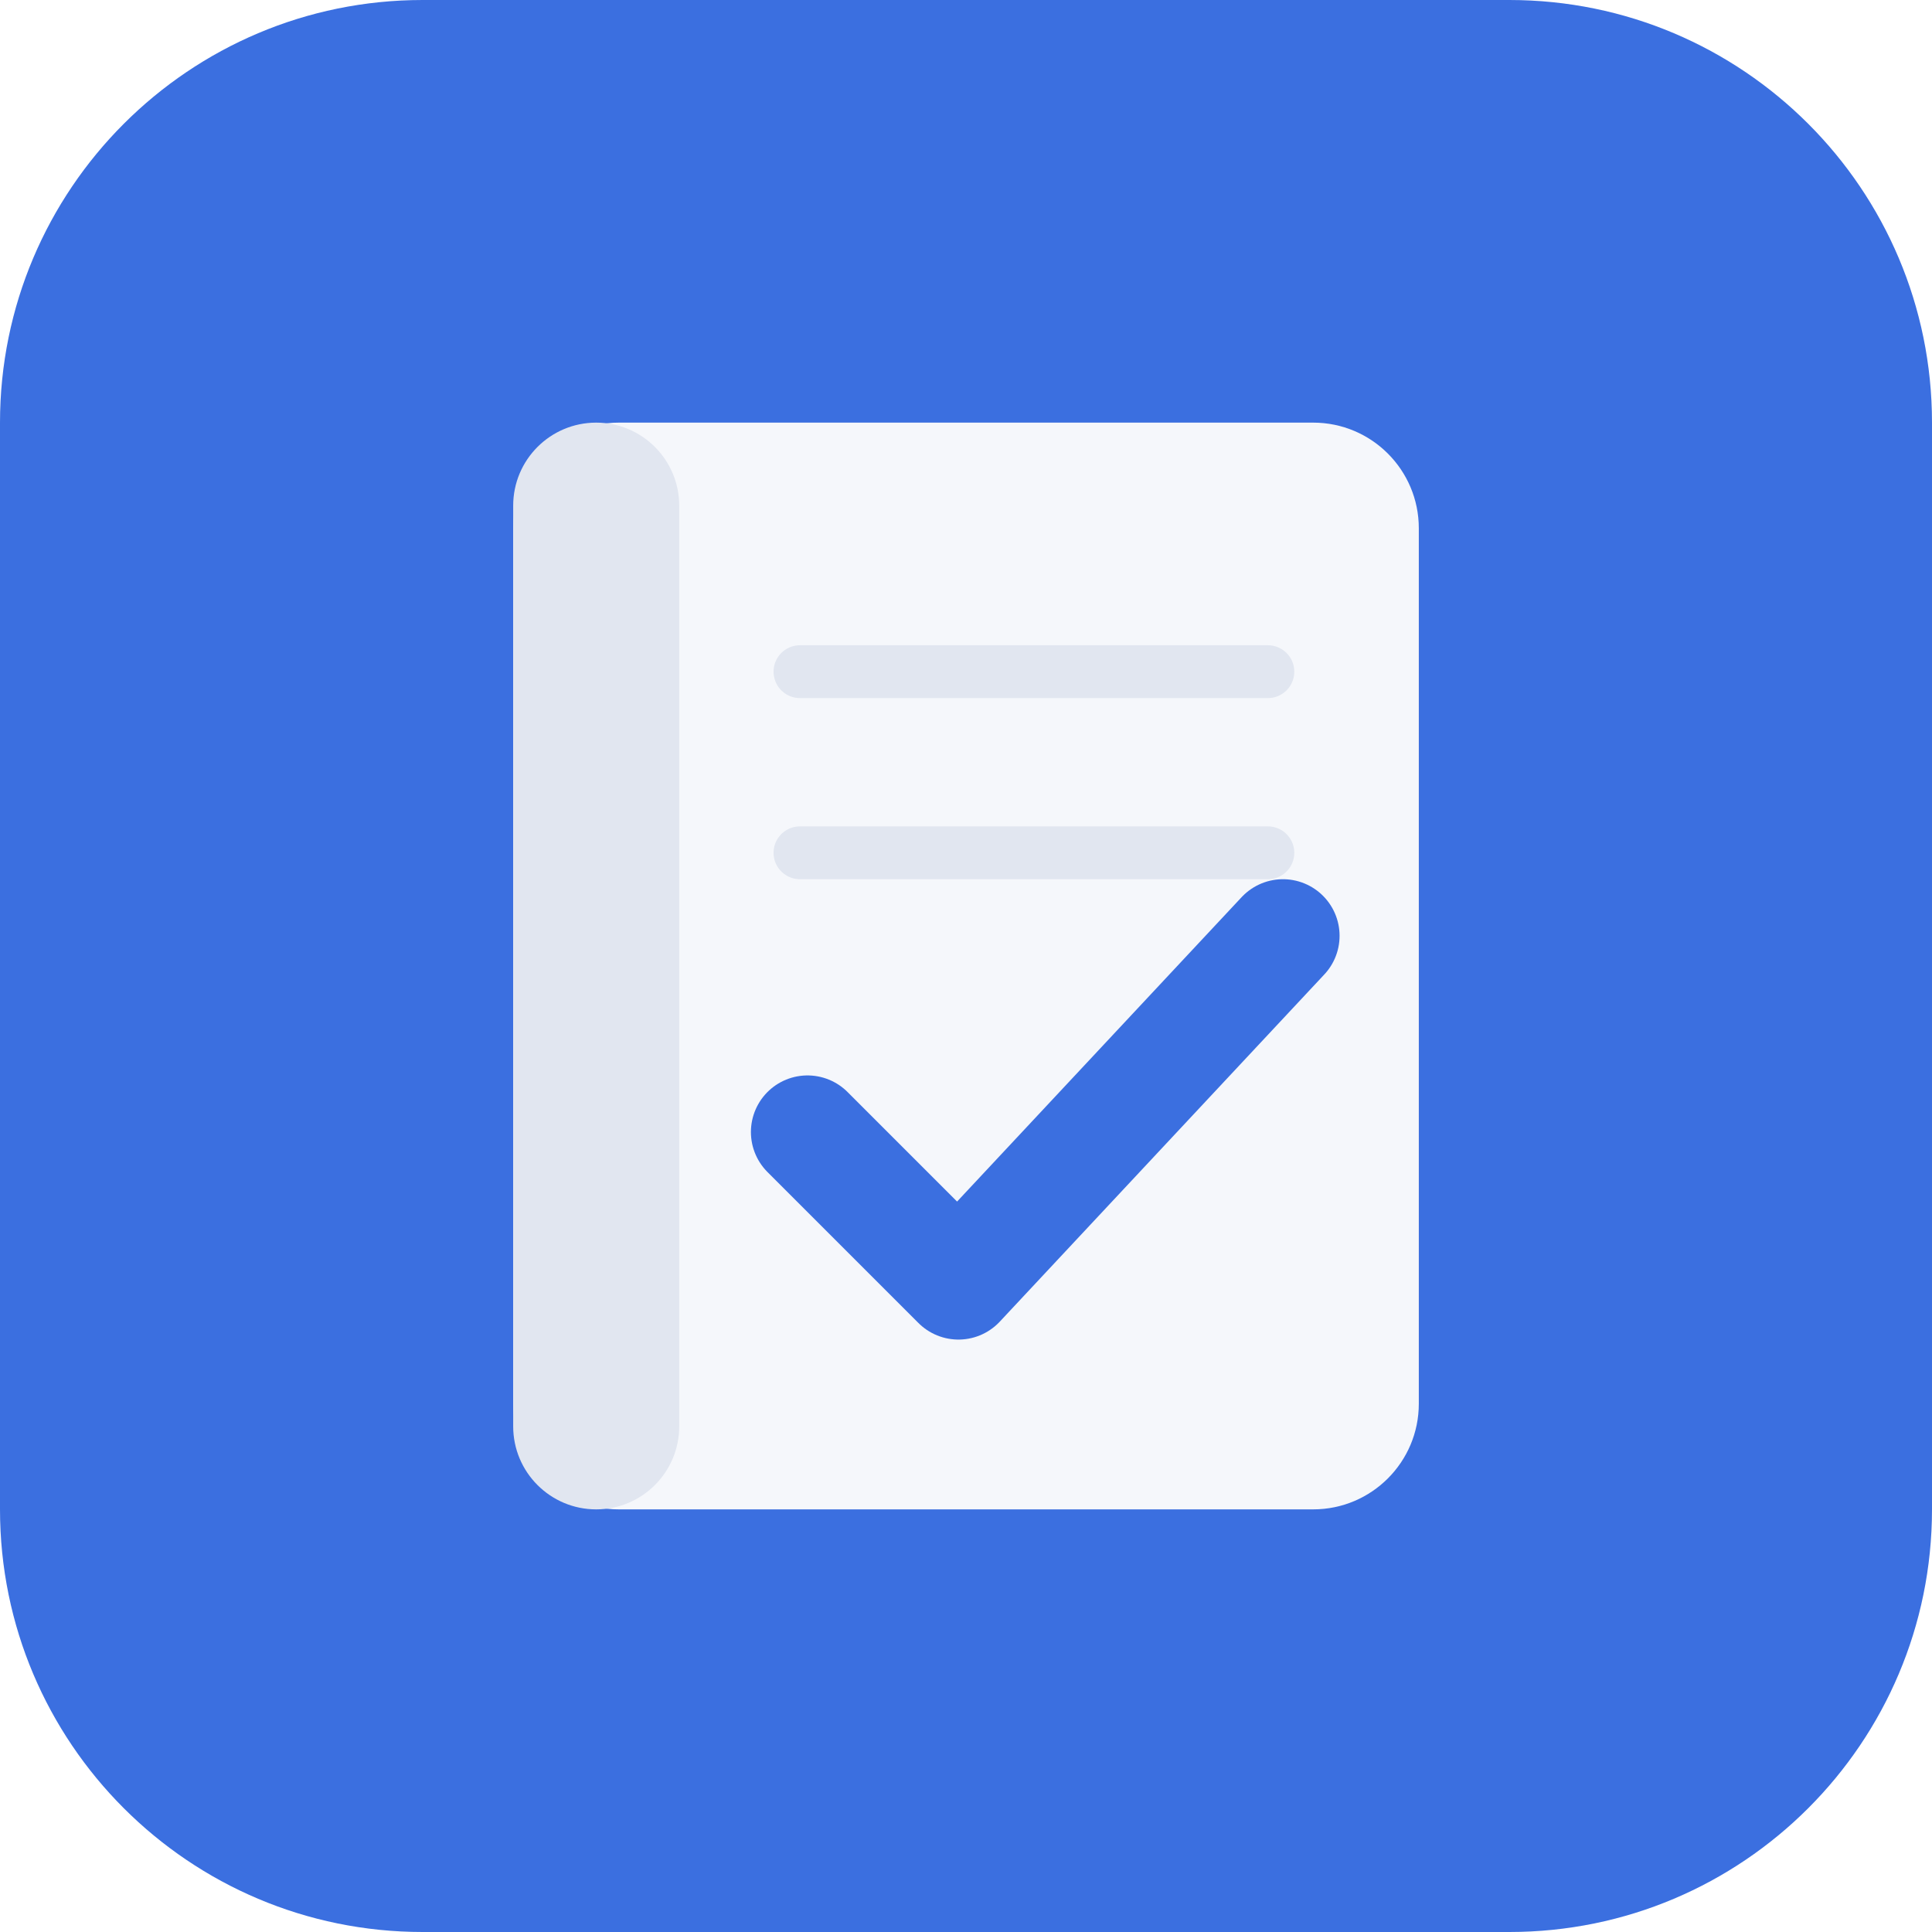
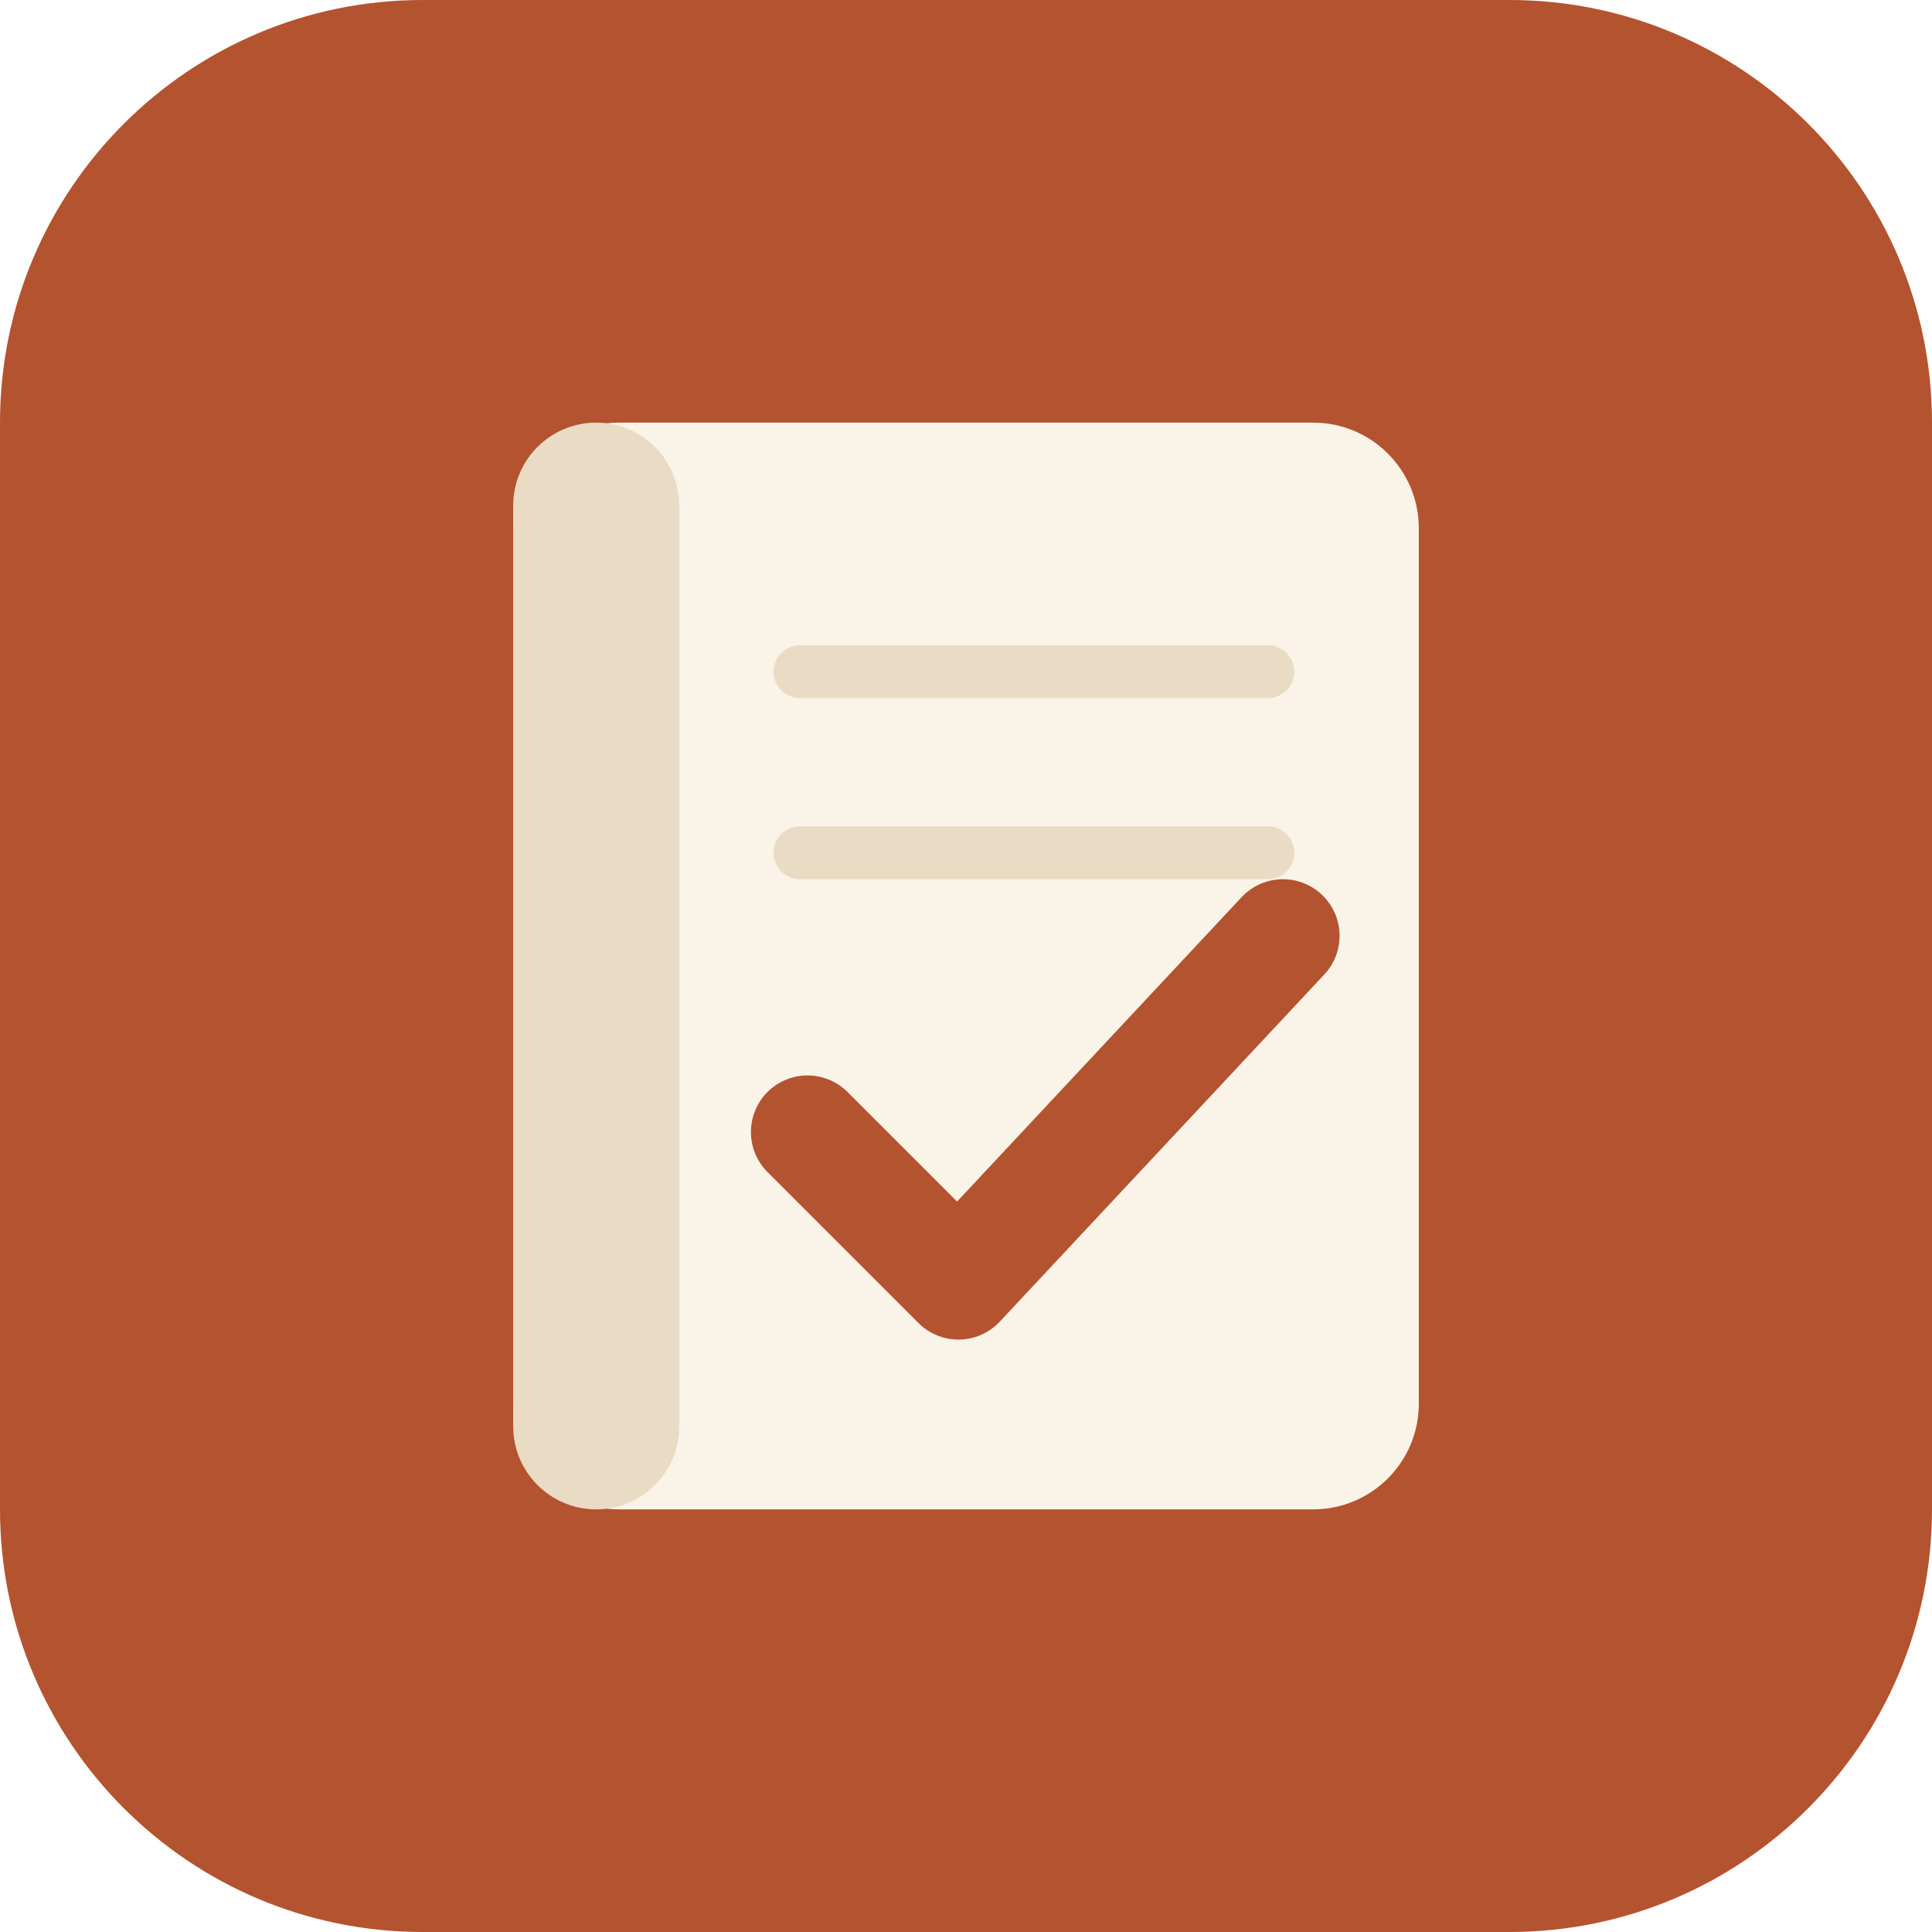
<svg xmlns="http://www.w3.org/2000/svg" viewBox="0 0 512 512">
-   <rect width="512" height="512" rx="112" fill="#3B6FE0" />
-   <rect x="136" y="112" width="240" height="288" rx="28" fill="#F5F7FB" />
-   <rect x="136" y="112" width="44" height="288" rx="22" fill="#E1E6F0" />
-   <path d="M212 178h124M212 226h124" stroke="#E1E6F0" stroke-width="14" stroke-linecap="round" />
-   <path d="M214 300l40 40 86-92" fill="none" stroke="#3B6FE0" stroke-width="30" stroke-linecap="round" stroke-linejoin="round" />
+   <rect width="512" height="512" rx="112" fill="#B4532F" />
+   <rect x="136" y="112" width="240" height="288" rx="28" fill="#FAF3E7" />
+   <rect x="136" y="112" width="44" height="288" rx="22" fill="#EADBC4" />
+   <path d="M212 178h124M212 226h124" stroke="#EADBC4" stroke-width="14" stroke-linecap="round" />
+   <path d="M214 300l40 40 86-92" fill="none" stroke="#B4532F" stroke-width="30" stroke-linecap="round" stroke-linejoin="round" />
</svg>
